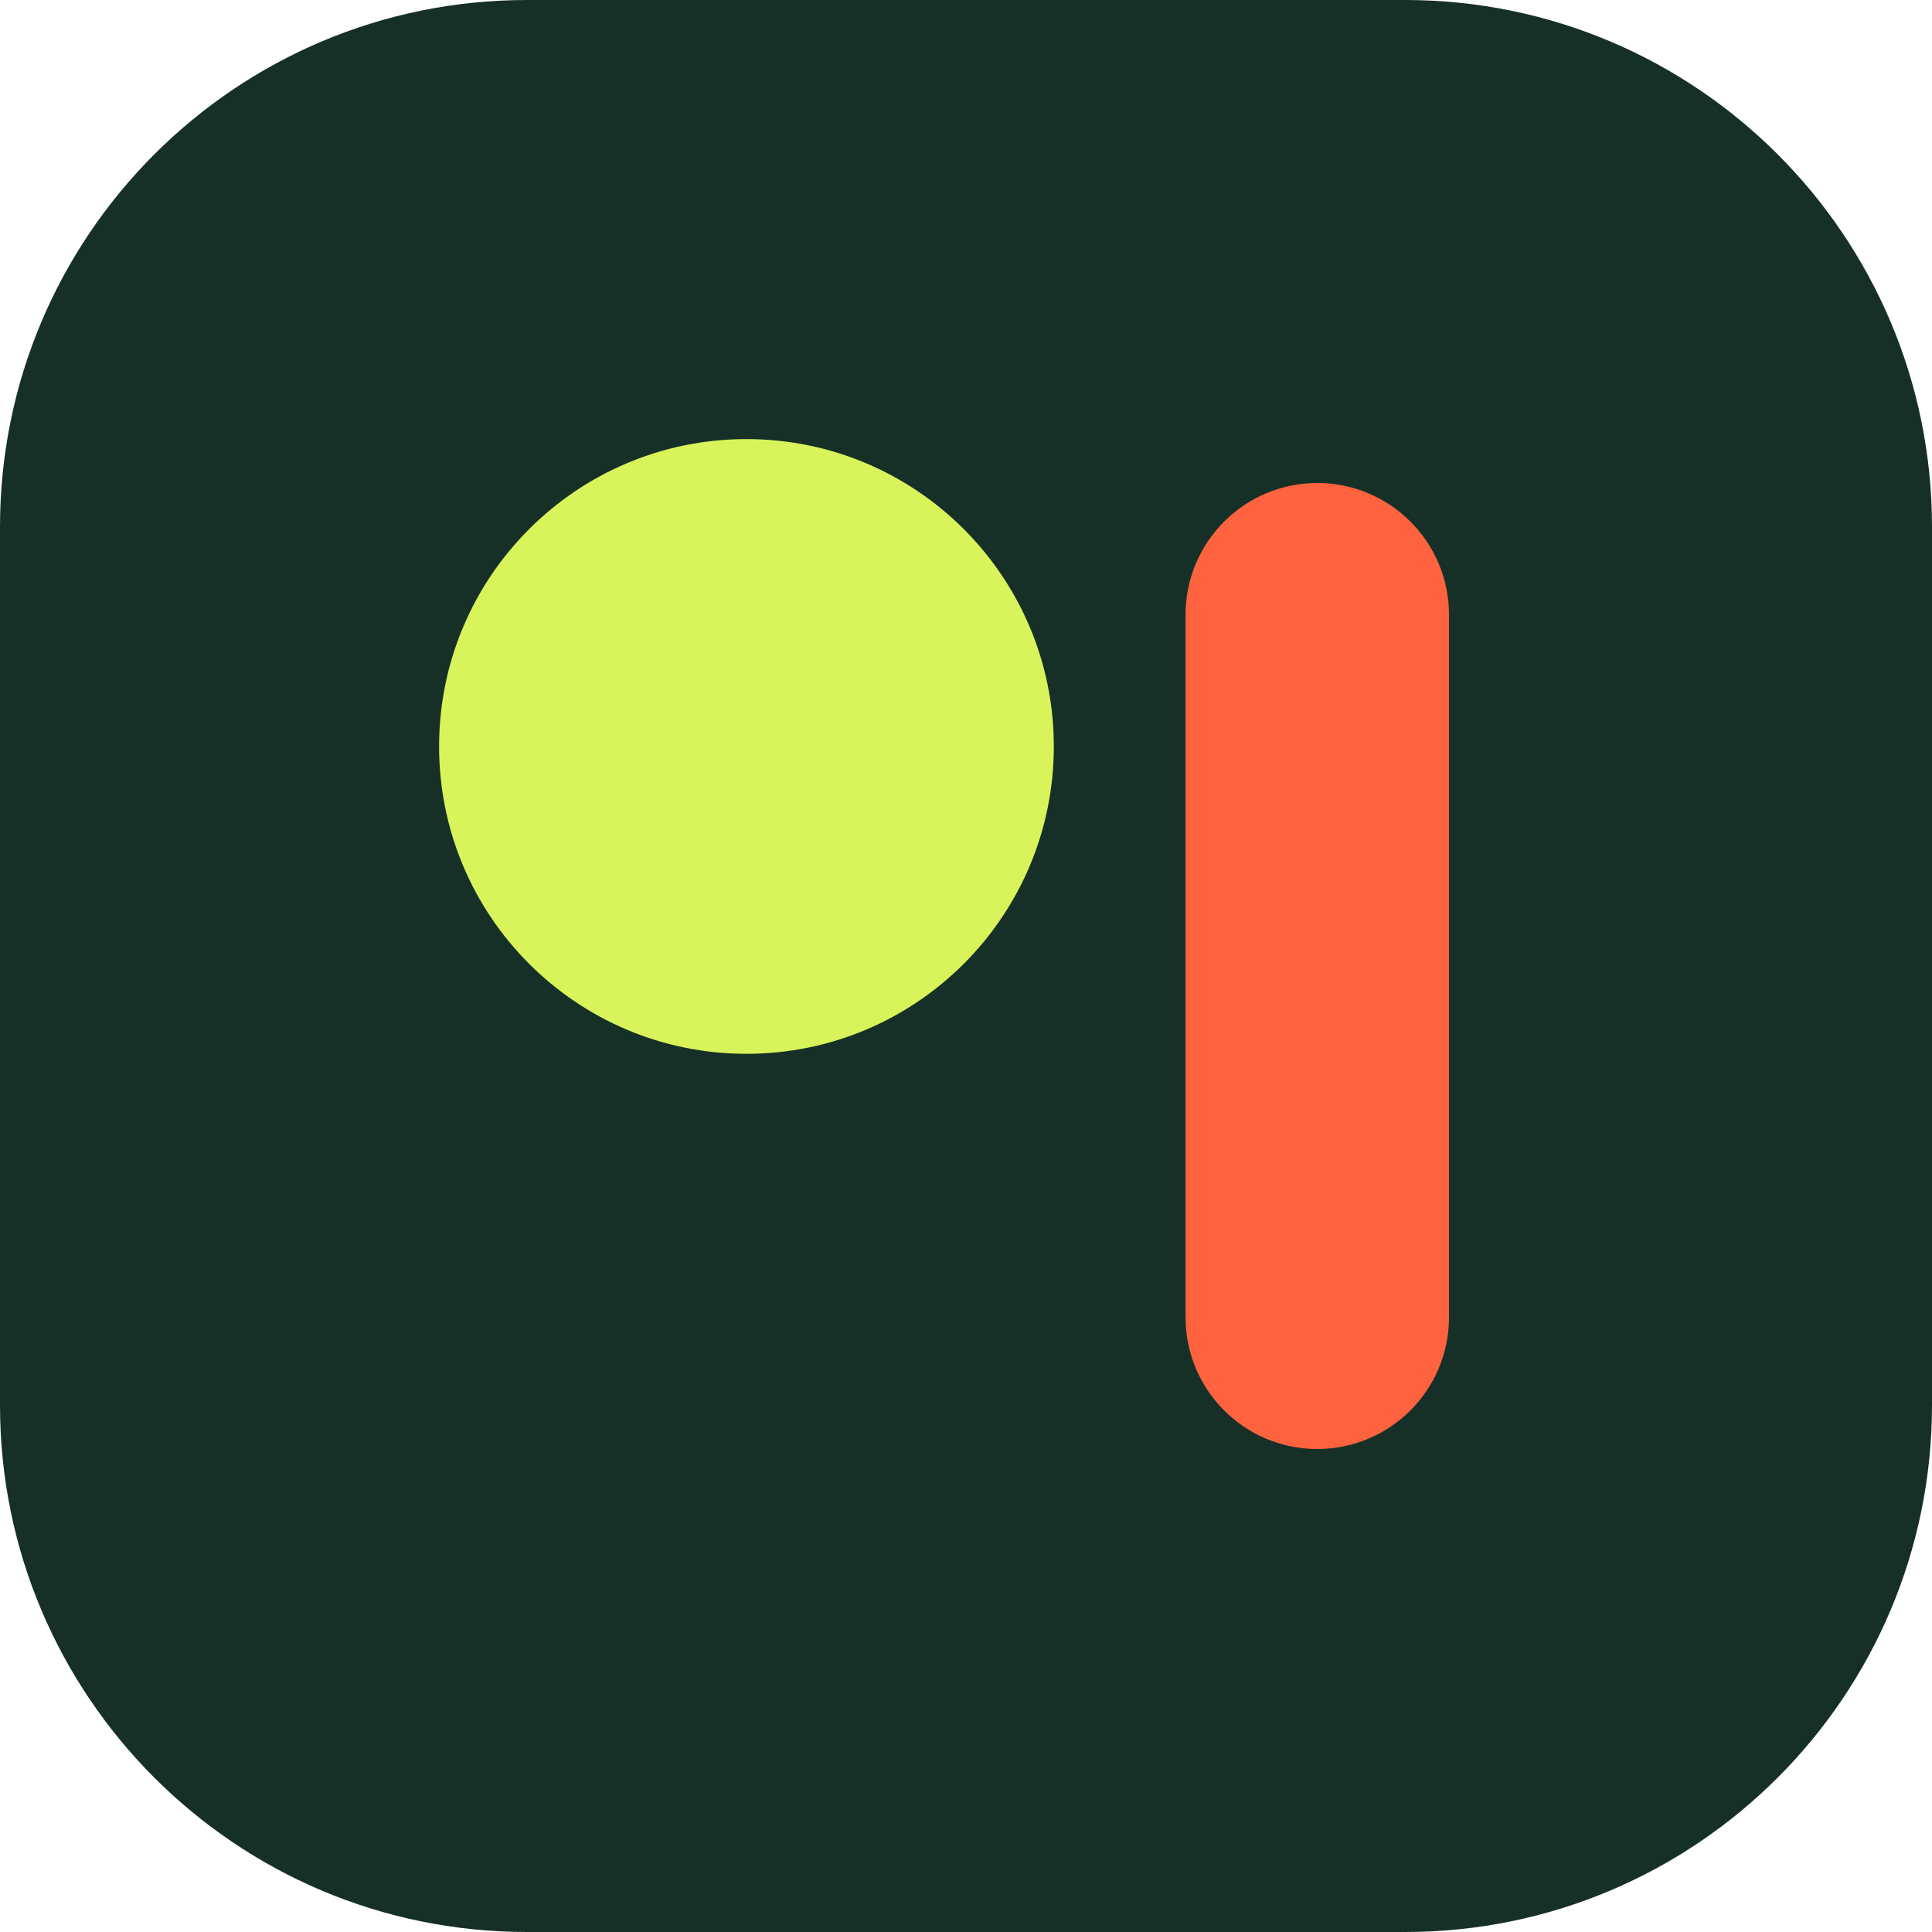
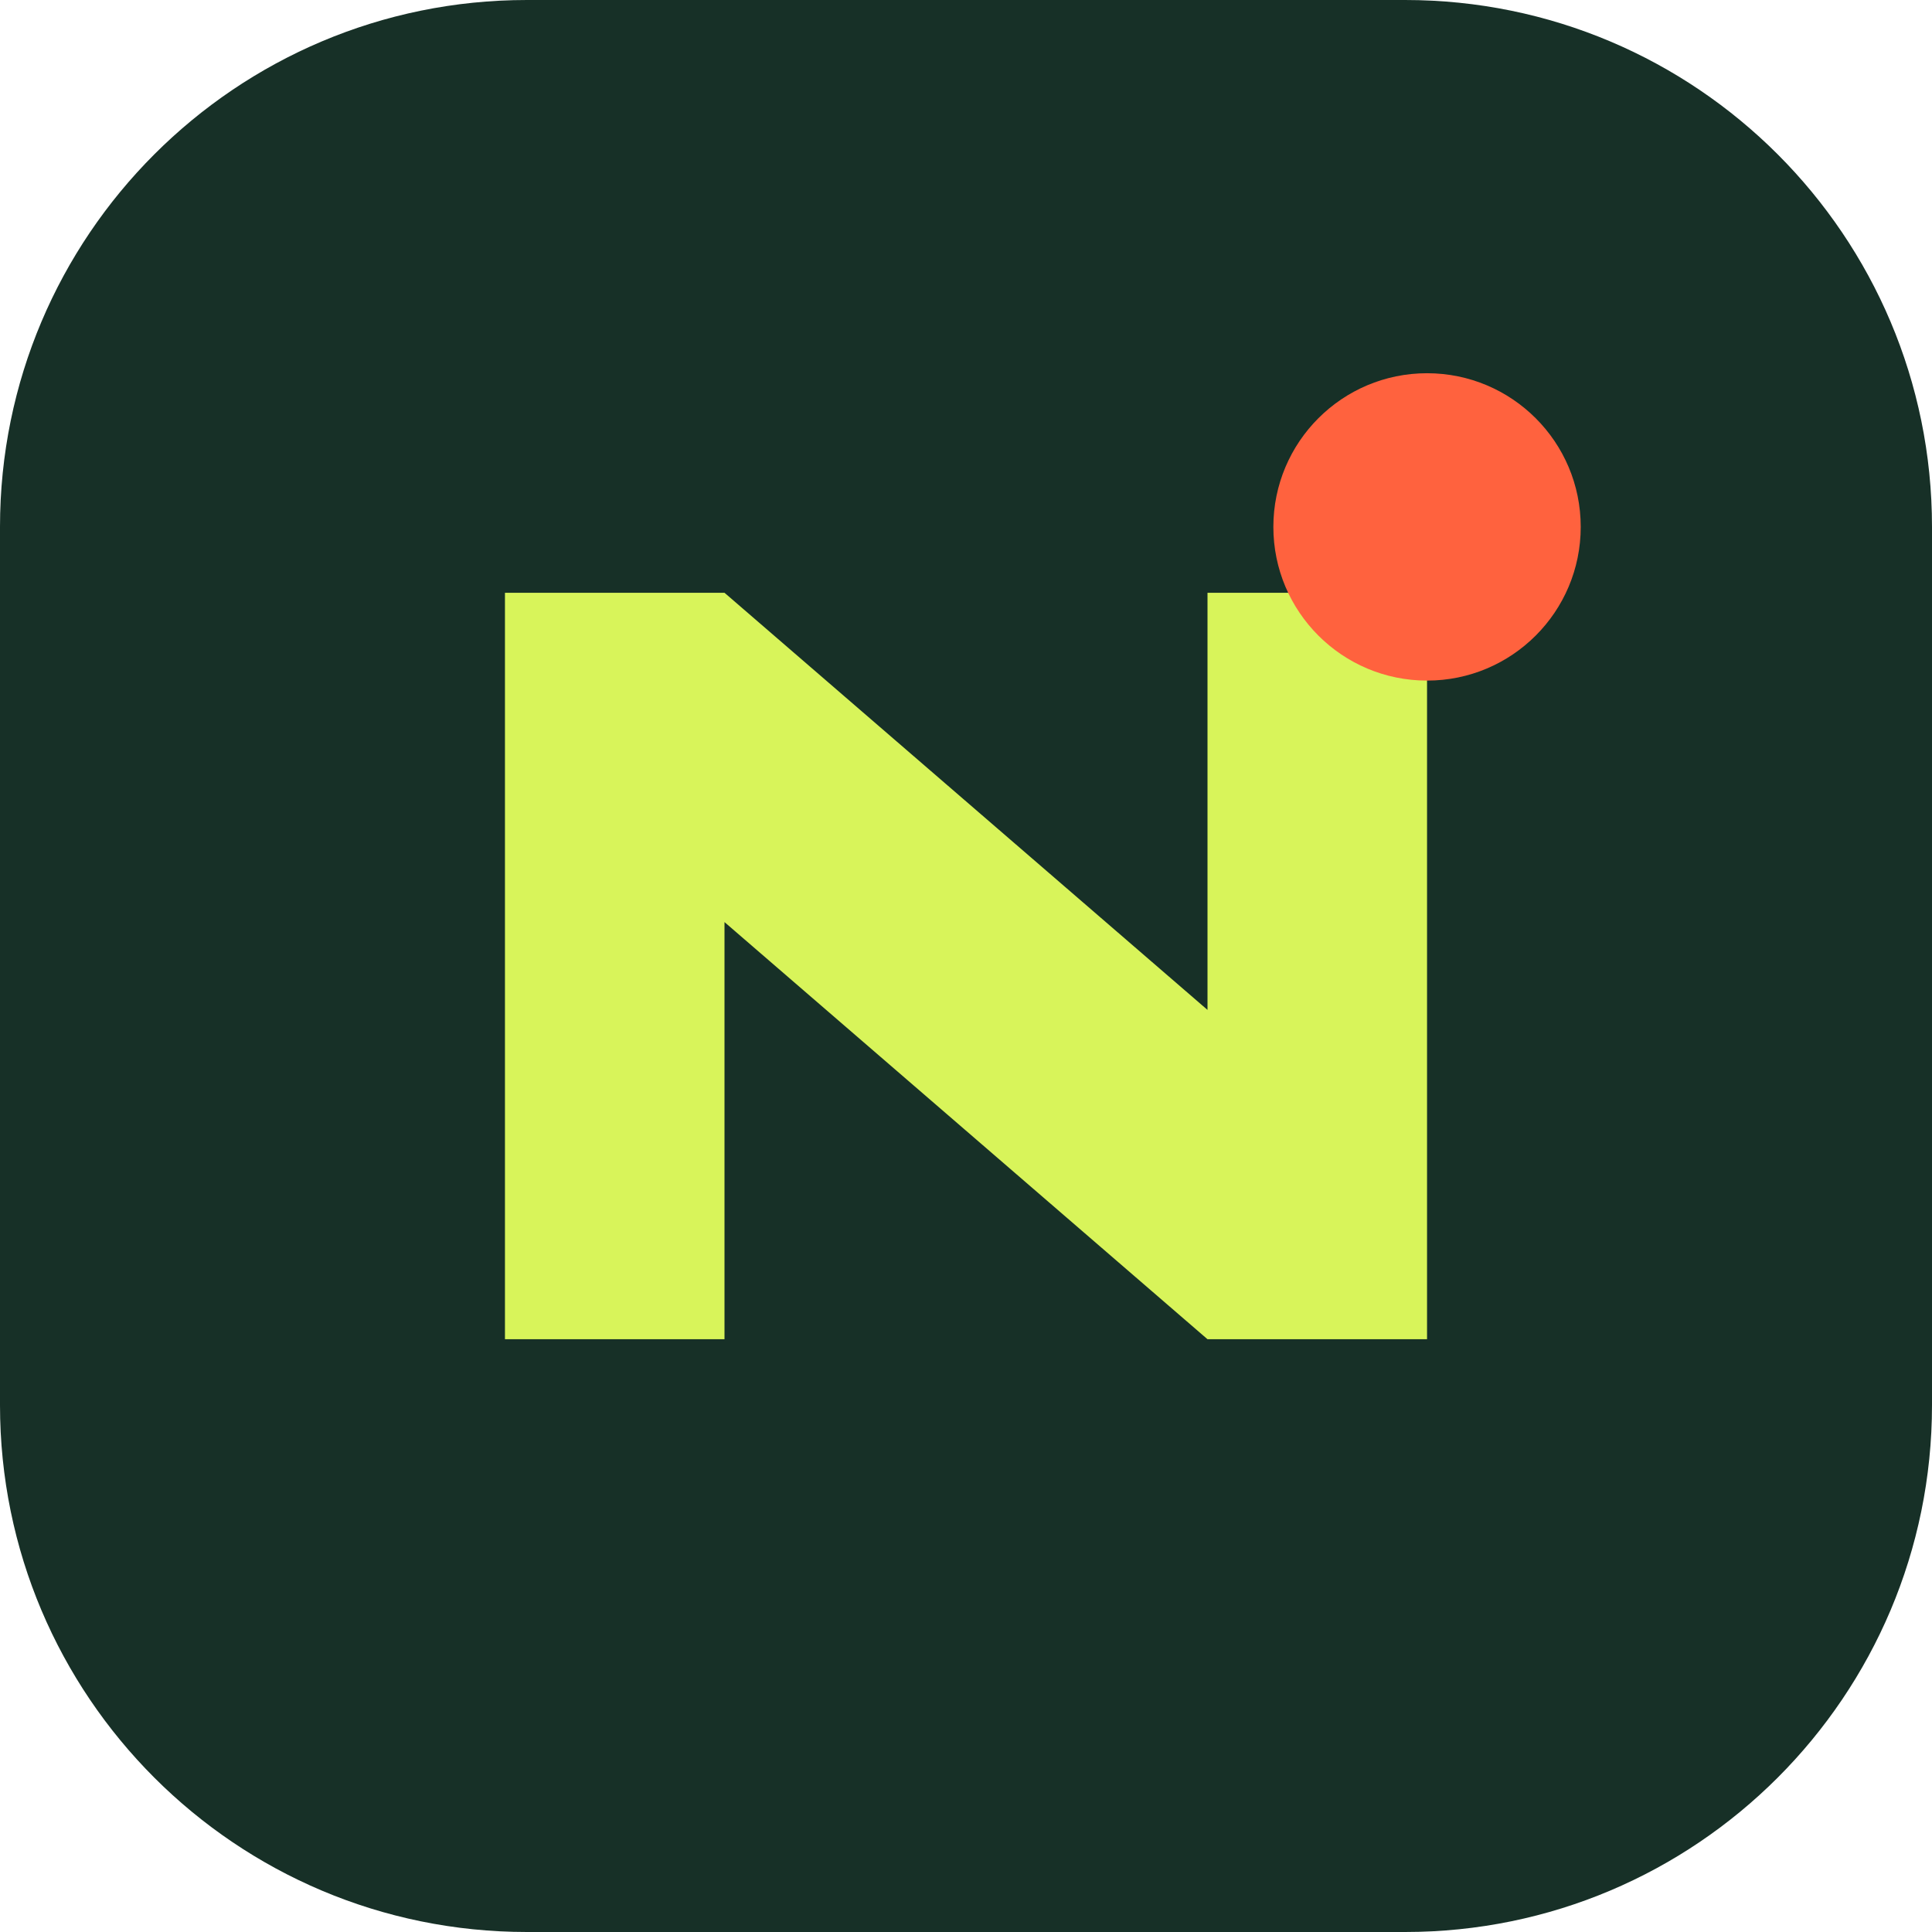
<svg xmlns="http://www.w3.org/2000/svg" width="88" height="88" viewBox="0 0 88 88" role="img" aria-labelledby="title">
  <rect width="88" height="88" rx="24" fill="#173027" />
-   <circle cx="34" cy="34" r="14" fill="#D8F45A" />
-   <rect x="54" y="22" width="12" height="44" rx="6" fill="#FF623E" />
+   <path d="M23 61V27h10l22 19V27h10v34H55L33 42v19H23Z" fill="#D8F45A" />
+   <circle cx="65" cy="24" r="7" fill="#FF623E" />
</svg>
